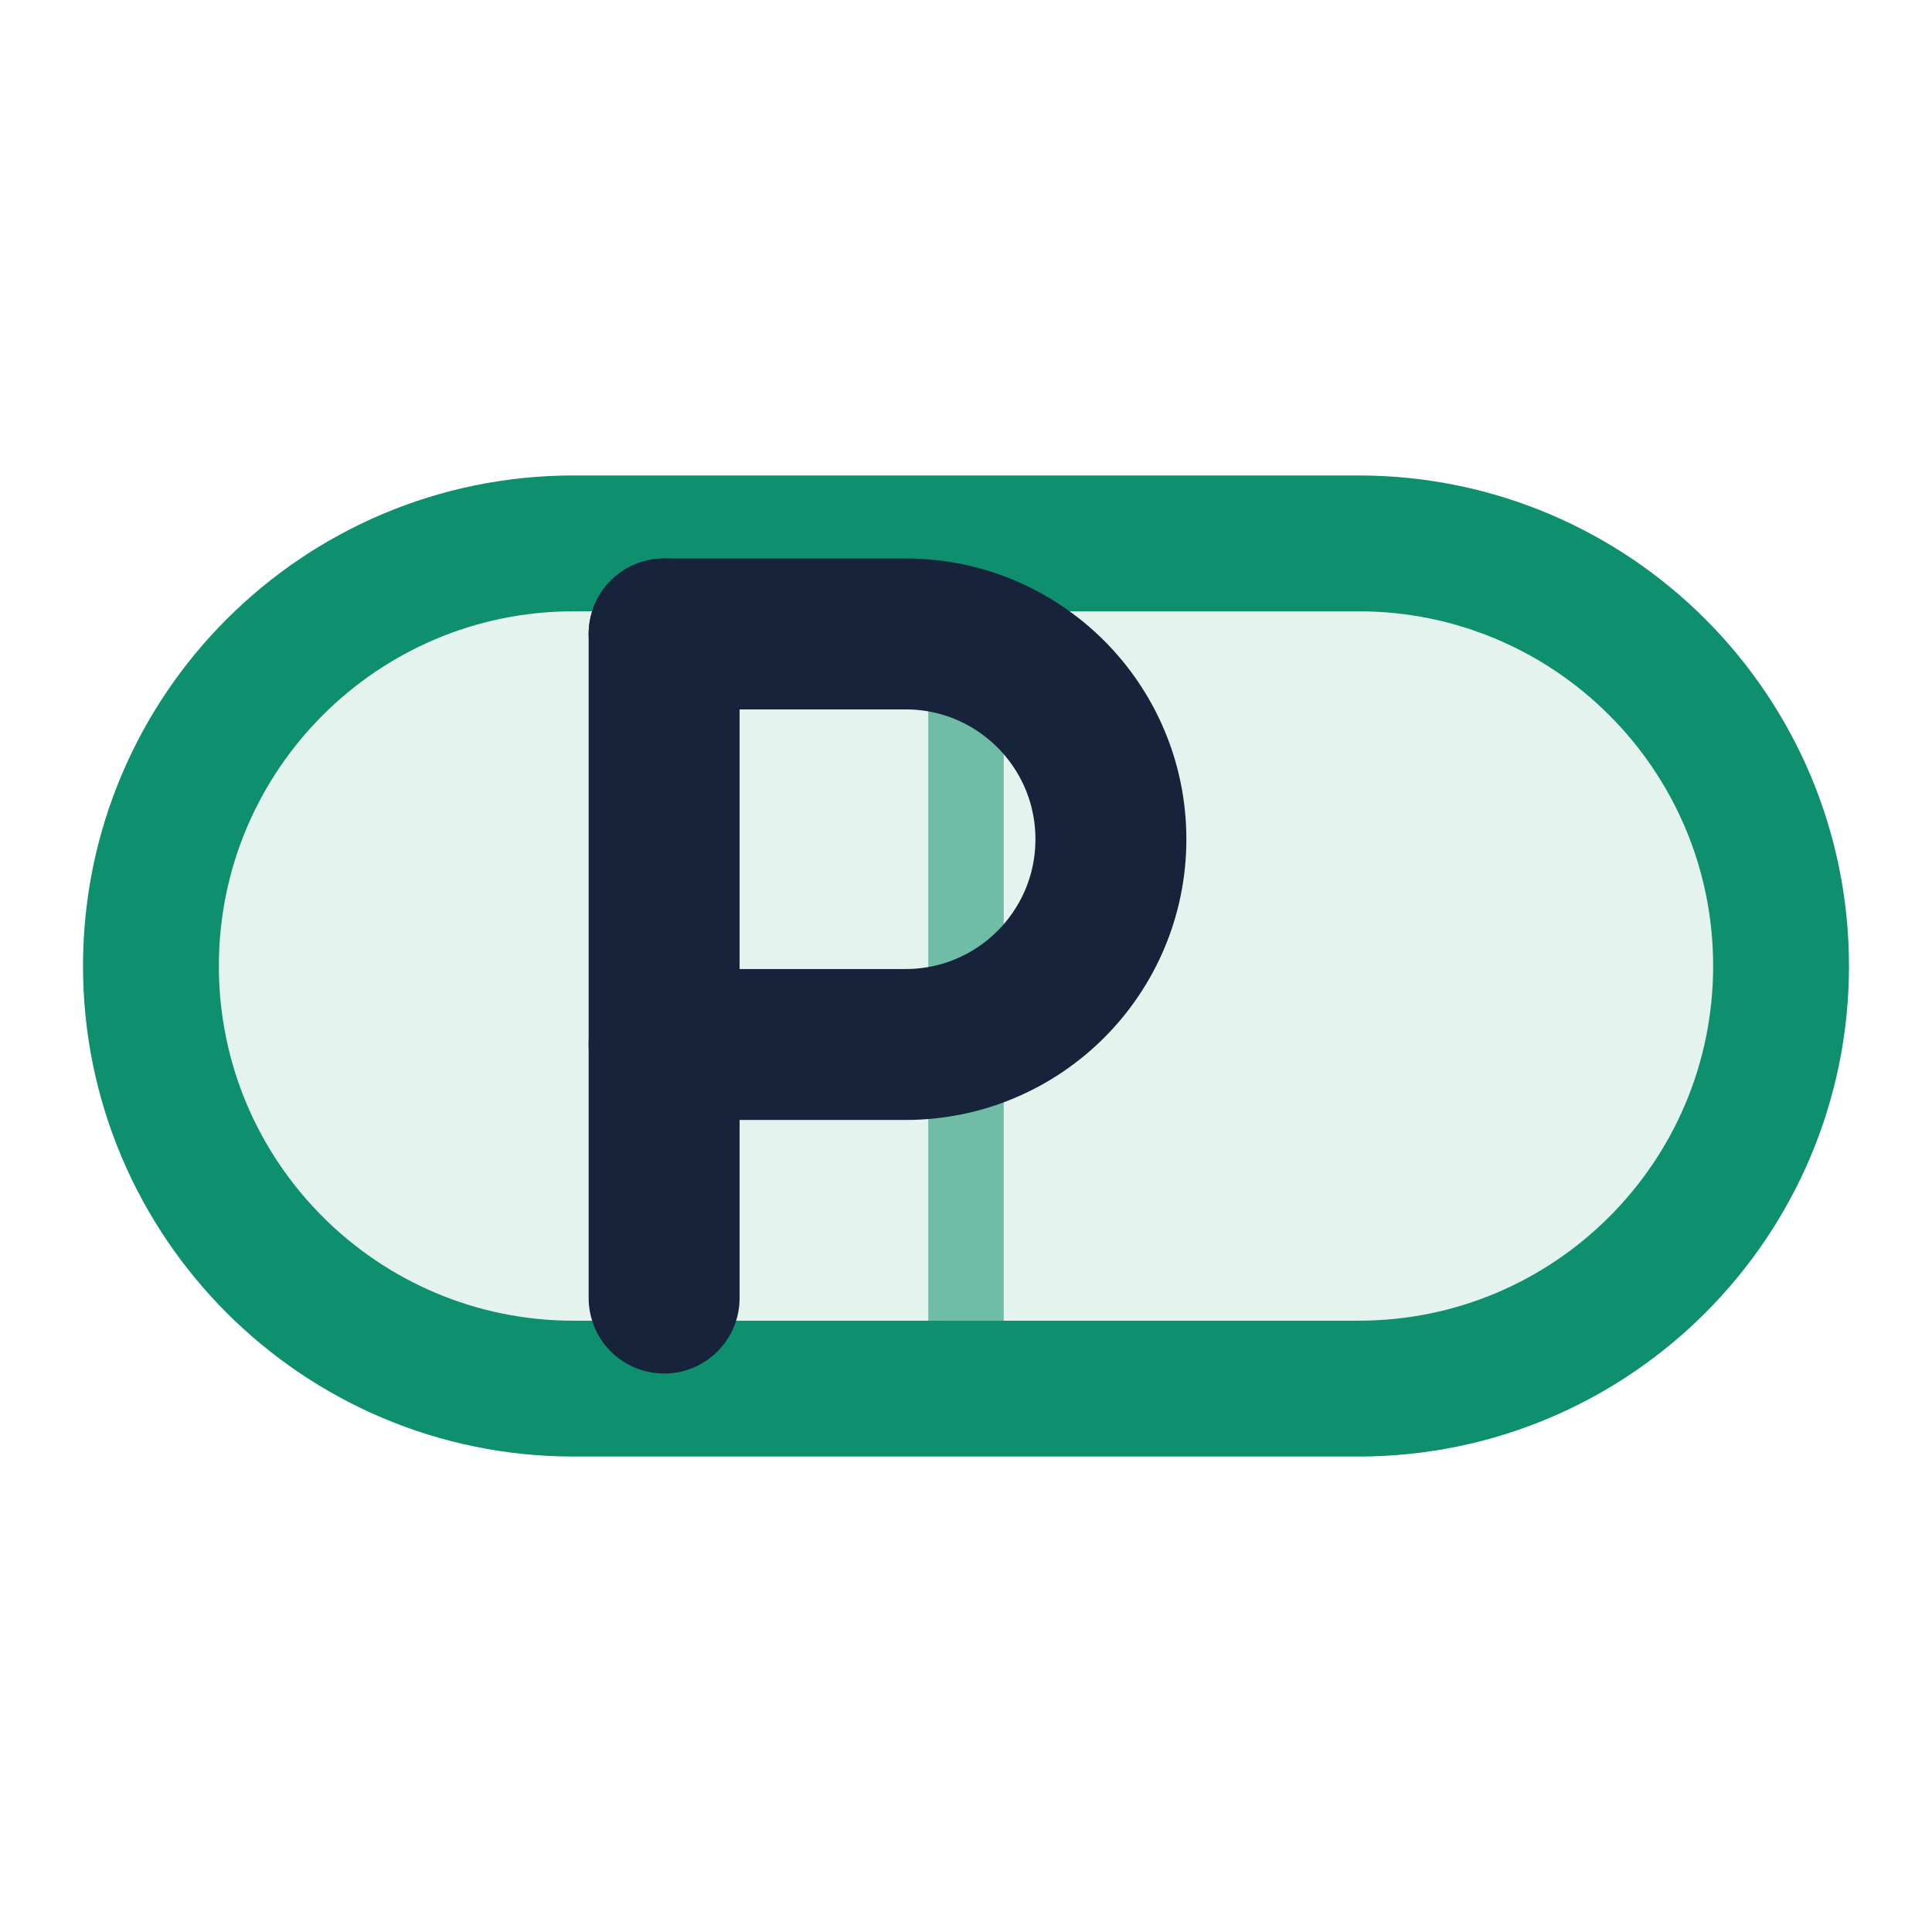
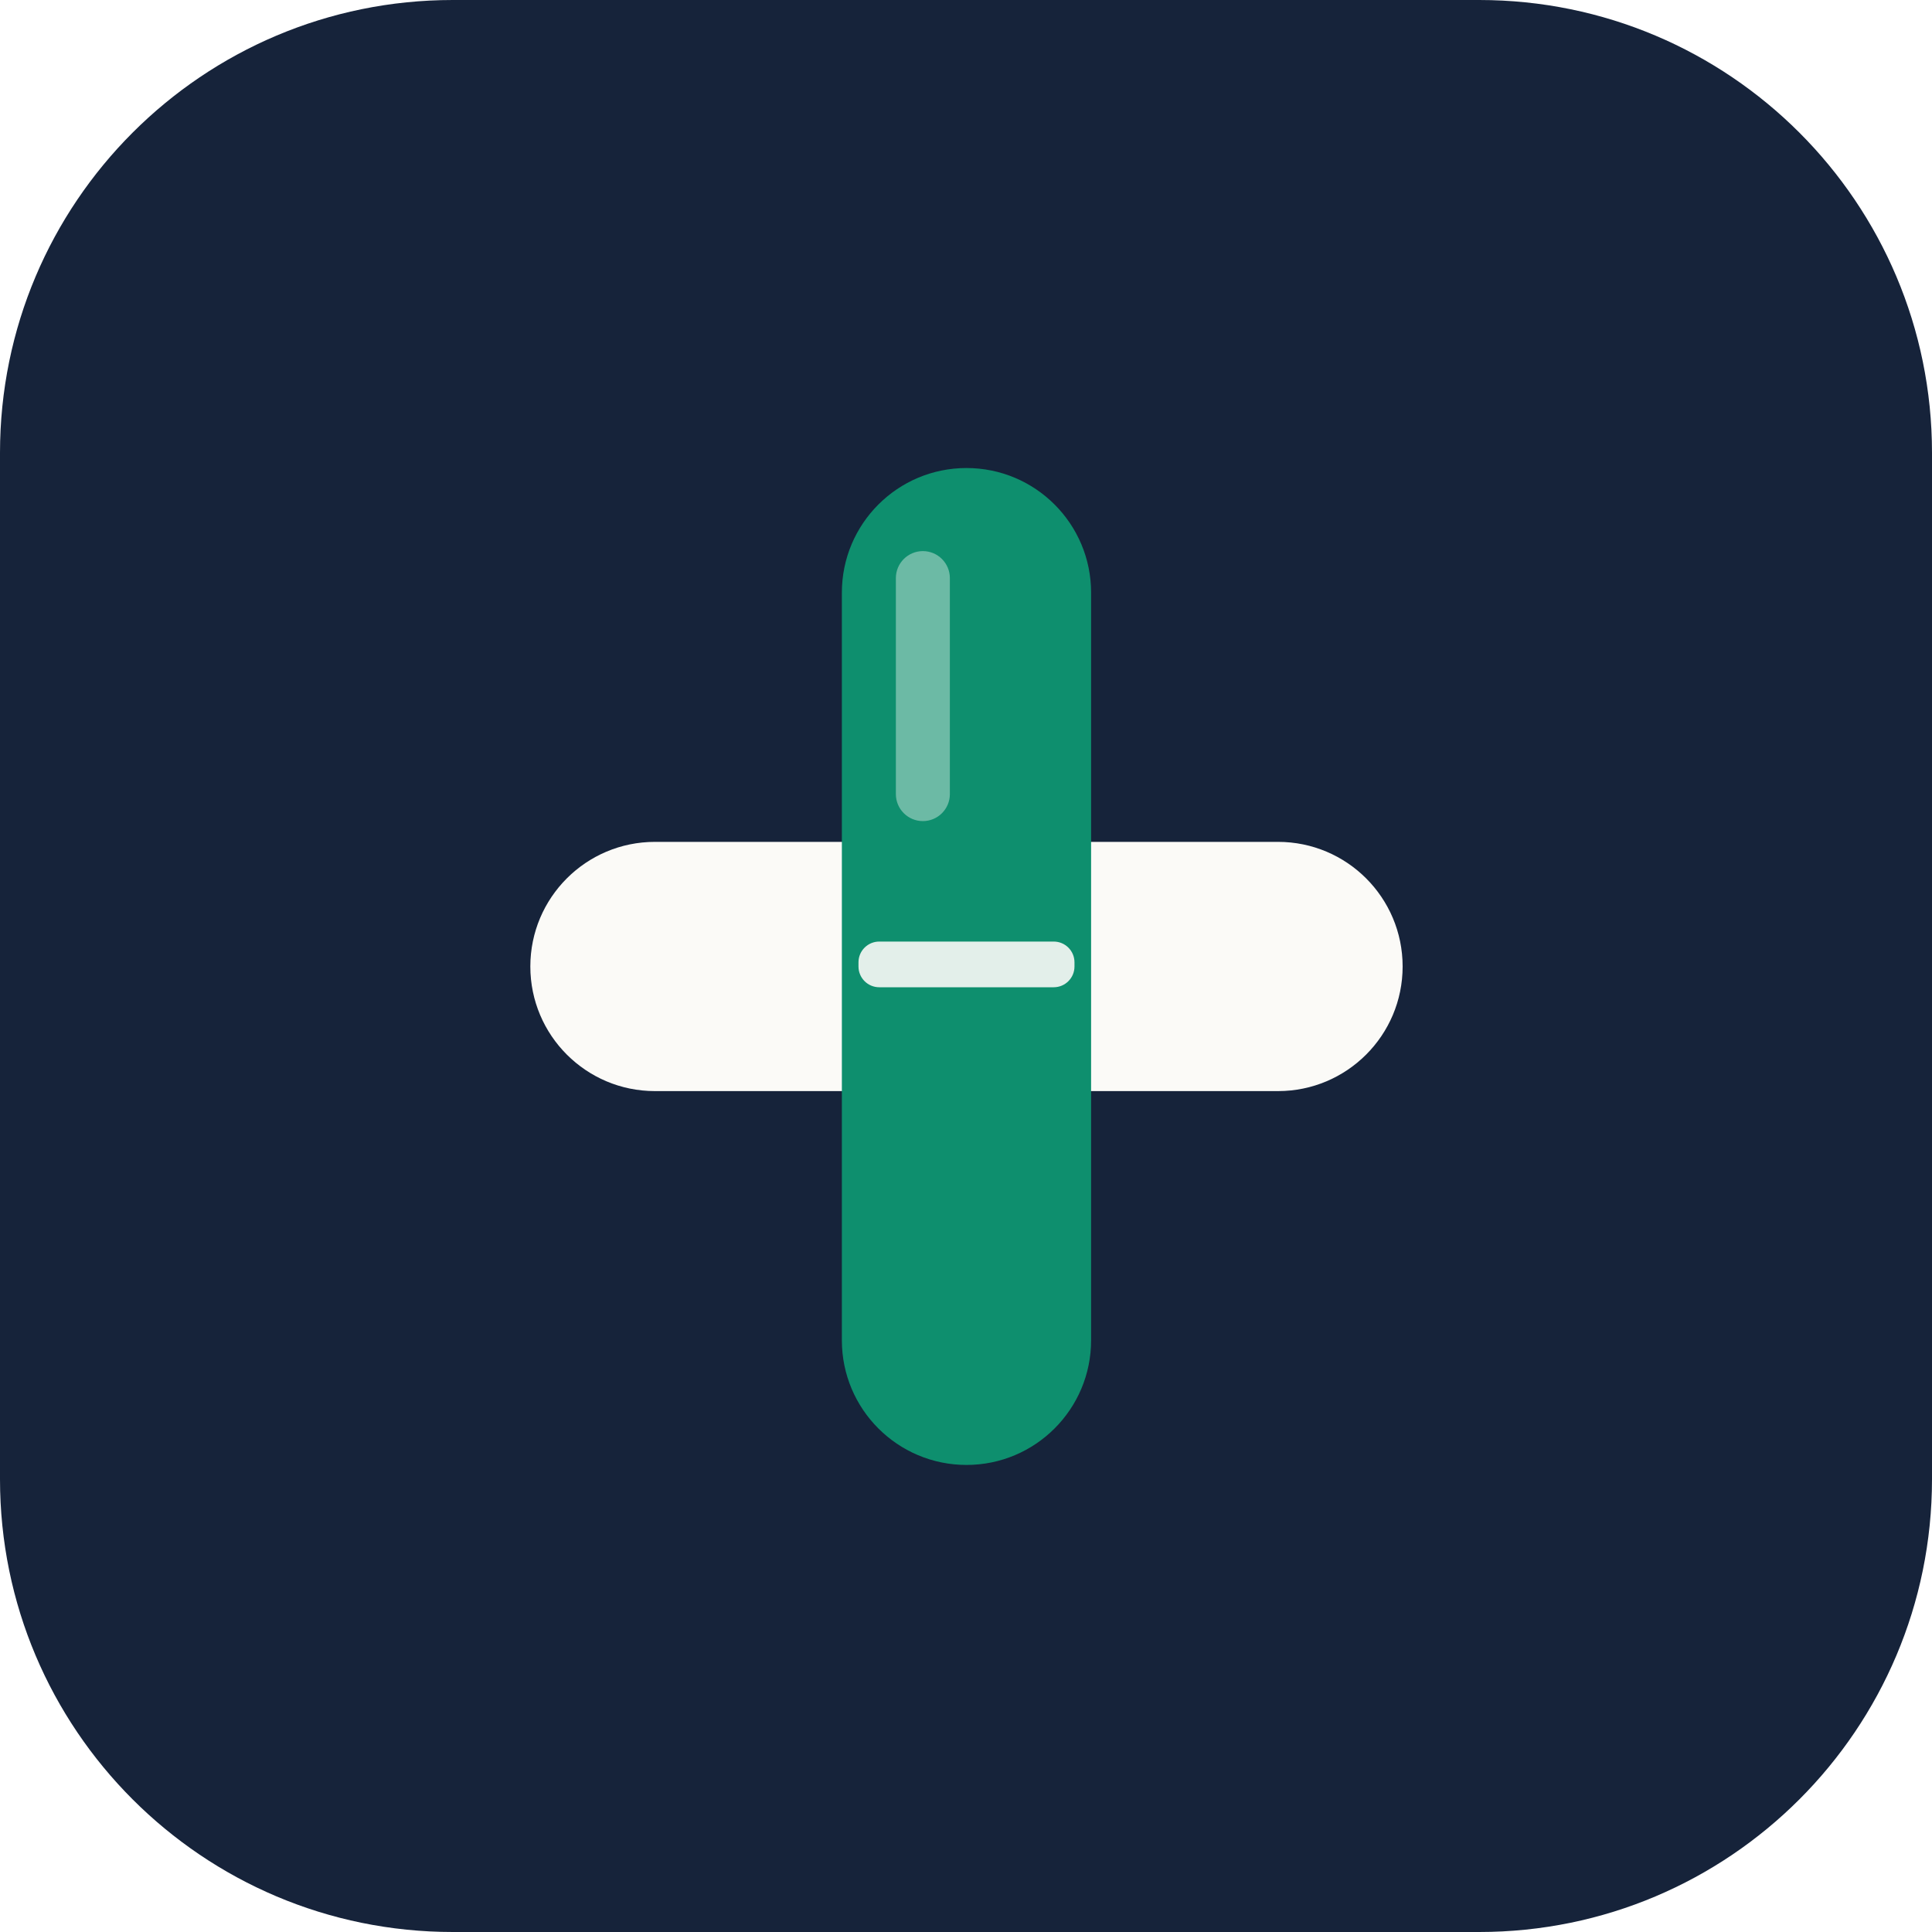
<svg xmlns="http://www.w3.org/2000/svg" width="32" height="32" viewBox="0 0 32 32" fill="none">
-   <rect x="2.5" y="9" width="27" height="14" rx="7" fill="#E4F3ED" stroke="#0E8F6E" stroke-width="2.25" />
-   <path d="M16 10 V22" stroke="#0E8F6E" stroke-width="1.25" stroke-linecap="round" opacity="0.55" />
-   <path d="M11 10.5 V21.5" stroke="#16233A" stroke-width="2.5" stroke-linecap="round" />
-   <path d="M11 10.5 H15 A3.4 3.4 0 0 1 15 17.3 H11" fill="none" stroke="#16233A" stroke-width="2.5" stroke-linecap="round" stroke-linejoin="round" />
+   <rect width="32" height="32" rx="7.5" fill="#16233A" />
+   <g transform="translate(5,5) scale(0.344)">
+     <rect x="11" y="26" width="42" height="12" rx="6" fill="#FBFAF7" />
+     <rect x="26" y="8" width="12" height="48" rx="6" fill="#0E8F6E" />
+     <rect x="26.8" y="30.8" width="10.4" height="2.2" rx="1" fill="#FBFAF7" opacity="0.9" />
+     <rect x="28.6" y="12" width="2.6" height="13" rx="1.3" fill="#FBFAF7" opacity="0.4" />
+   </g>
</svg>
